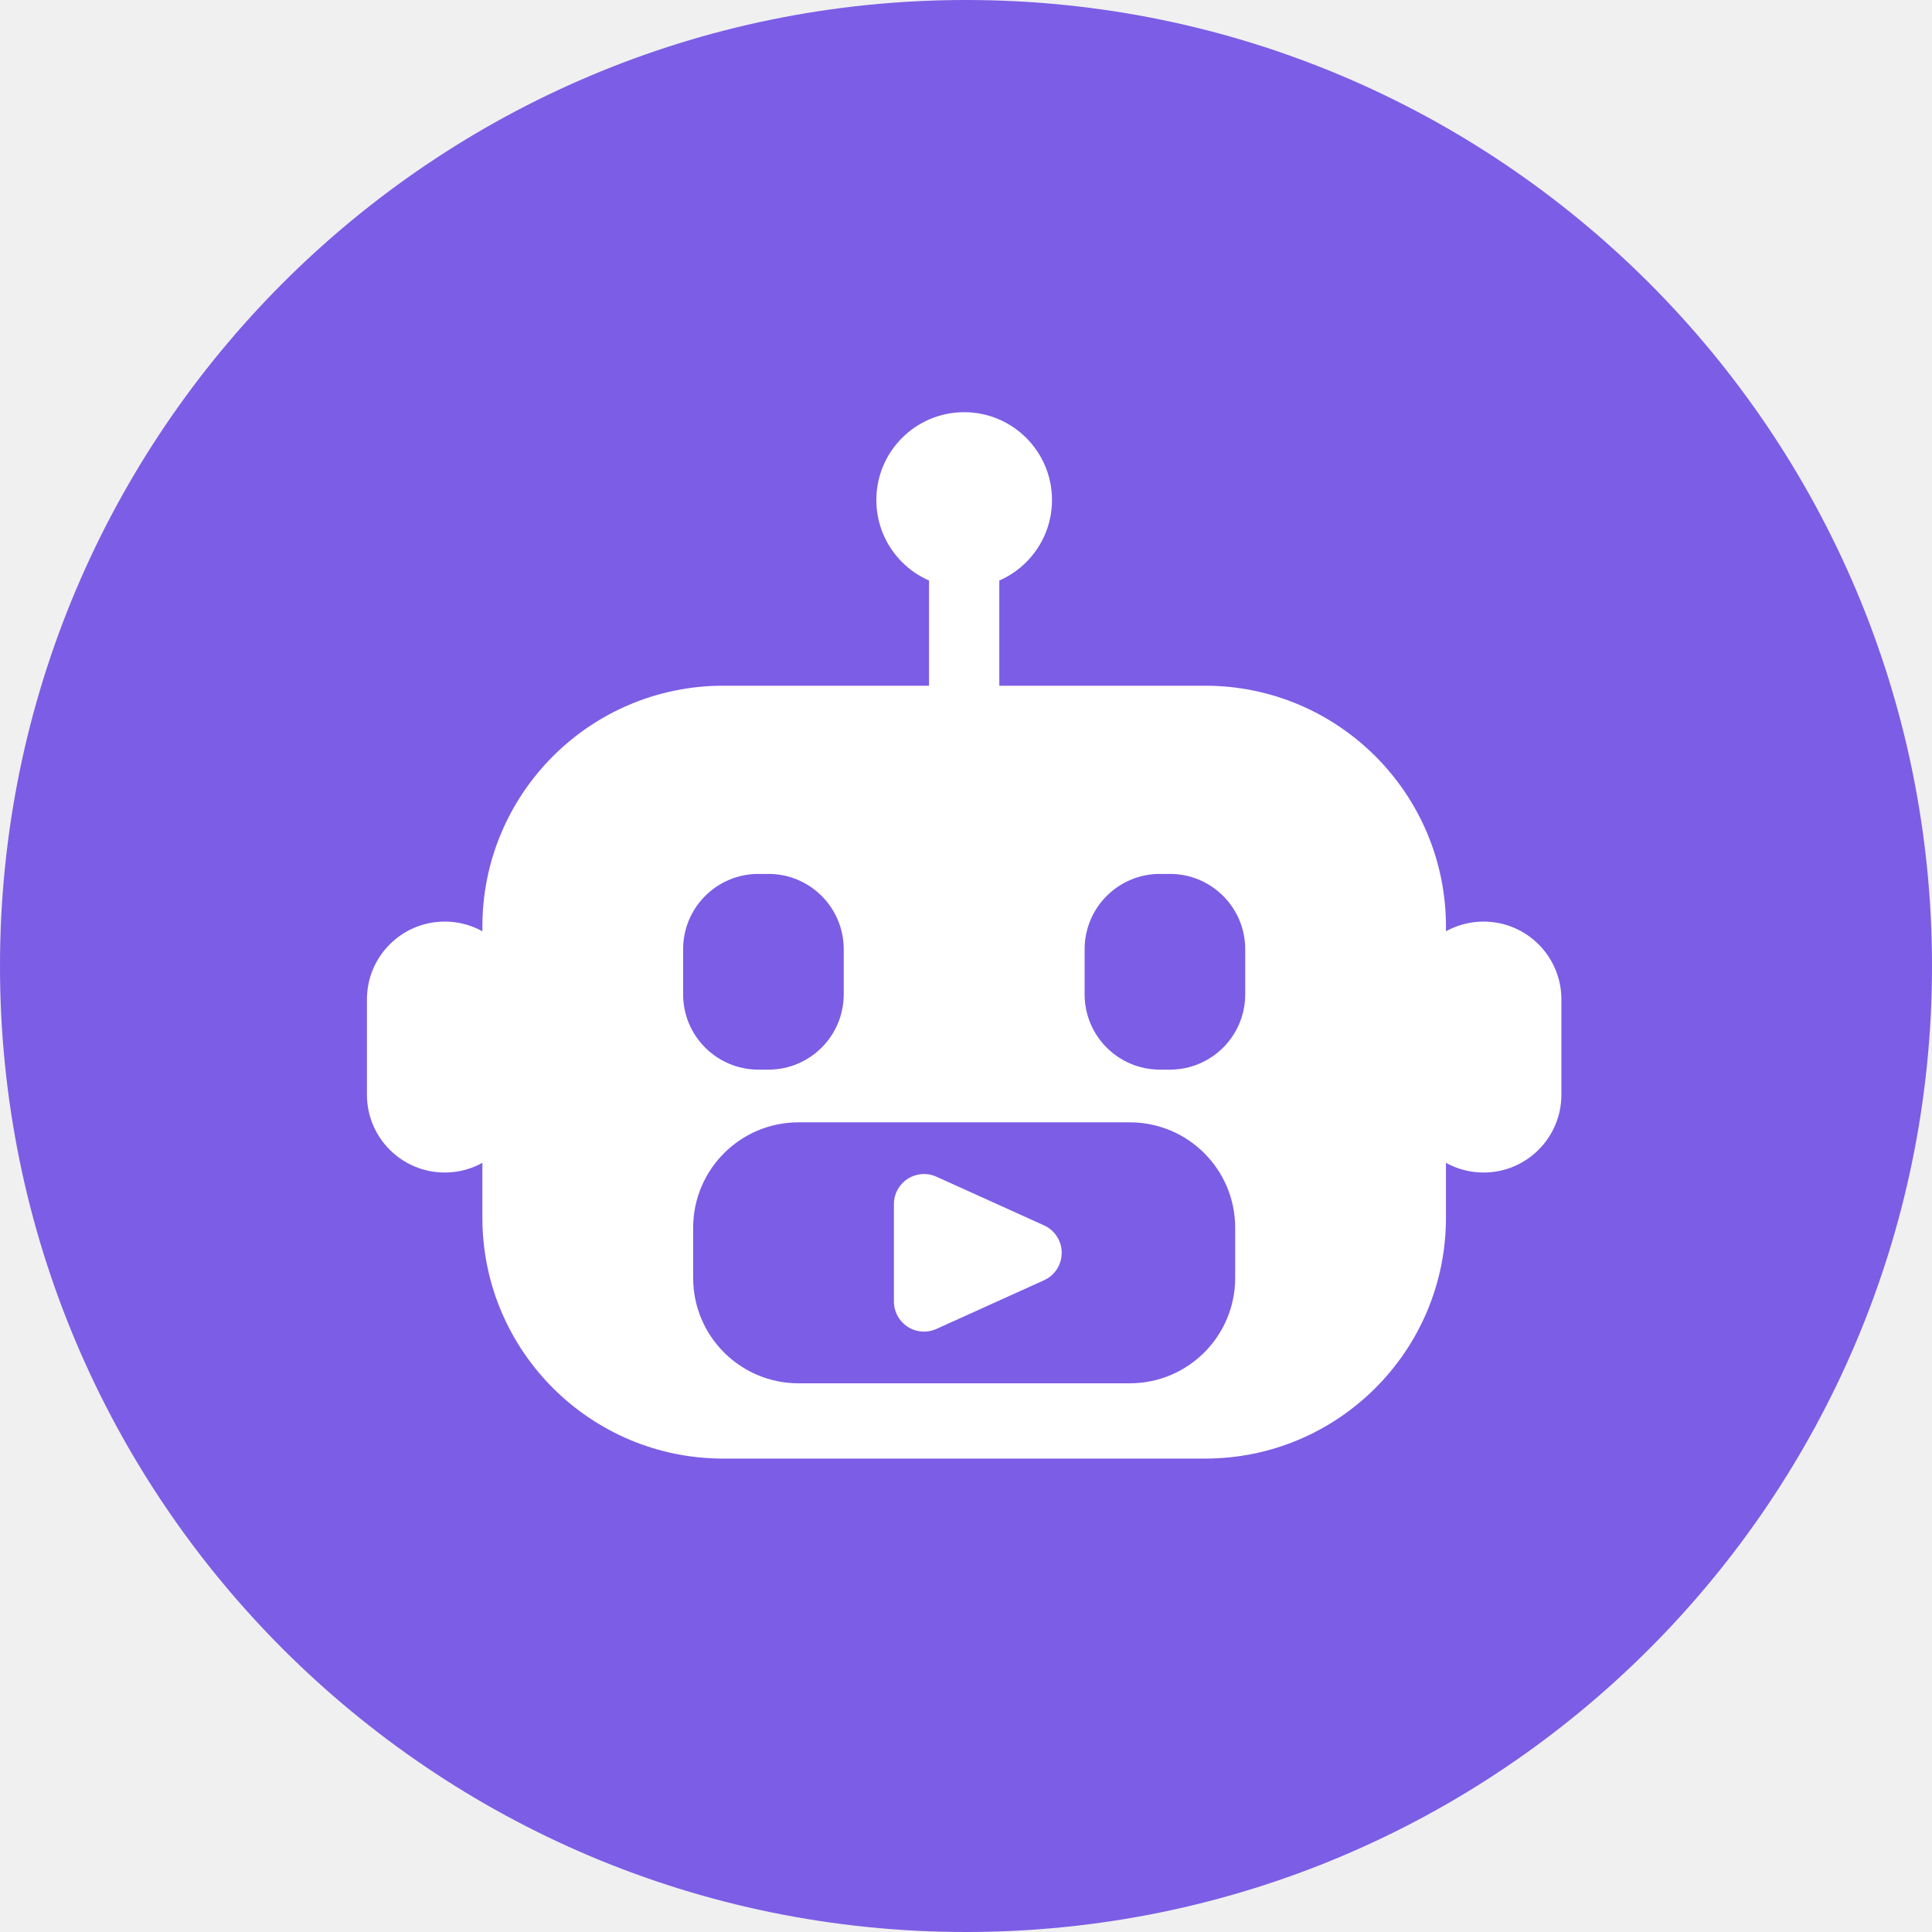
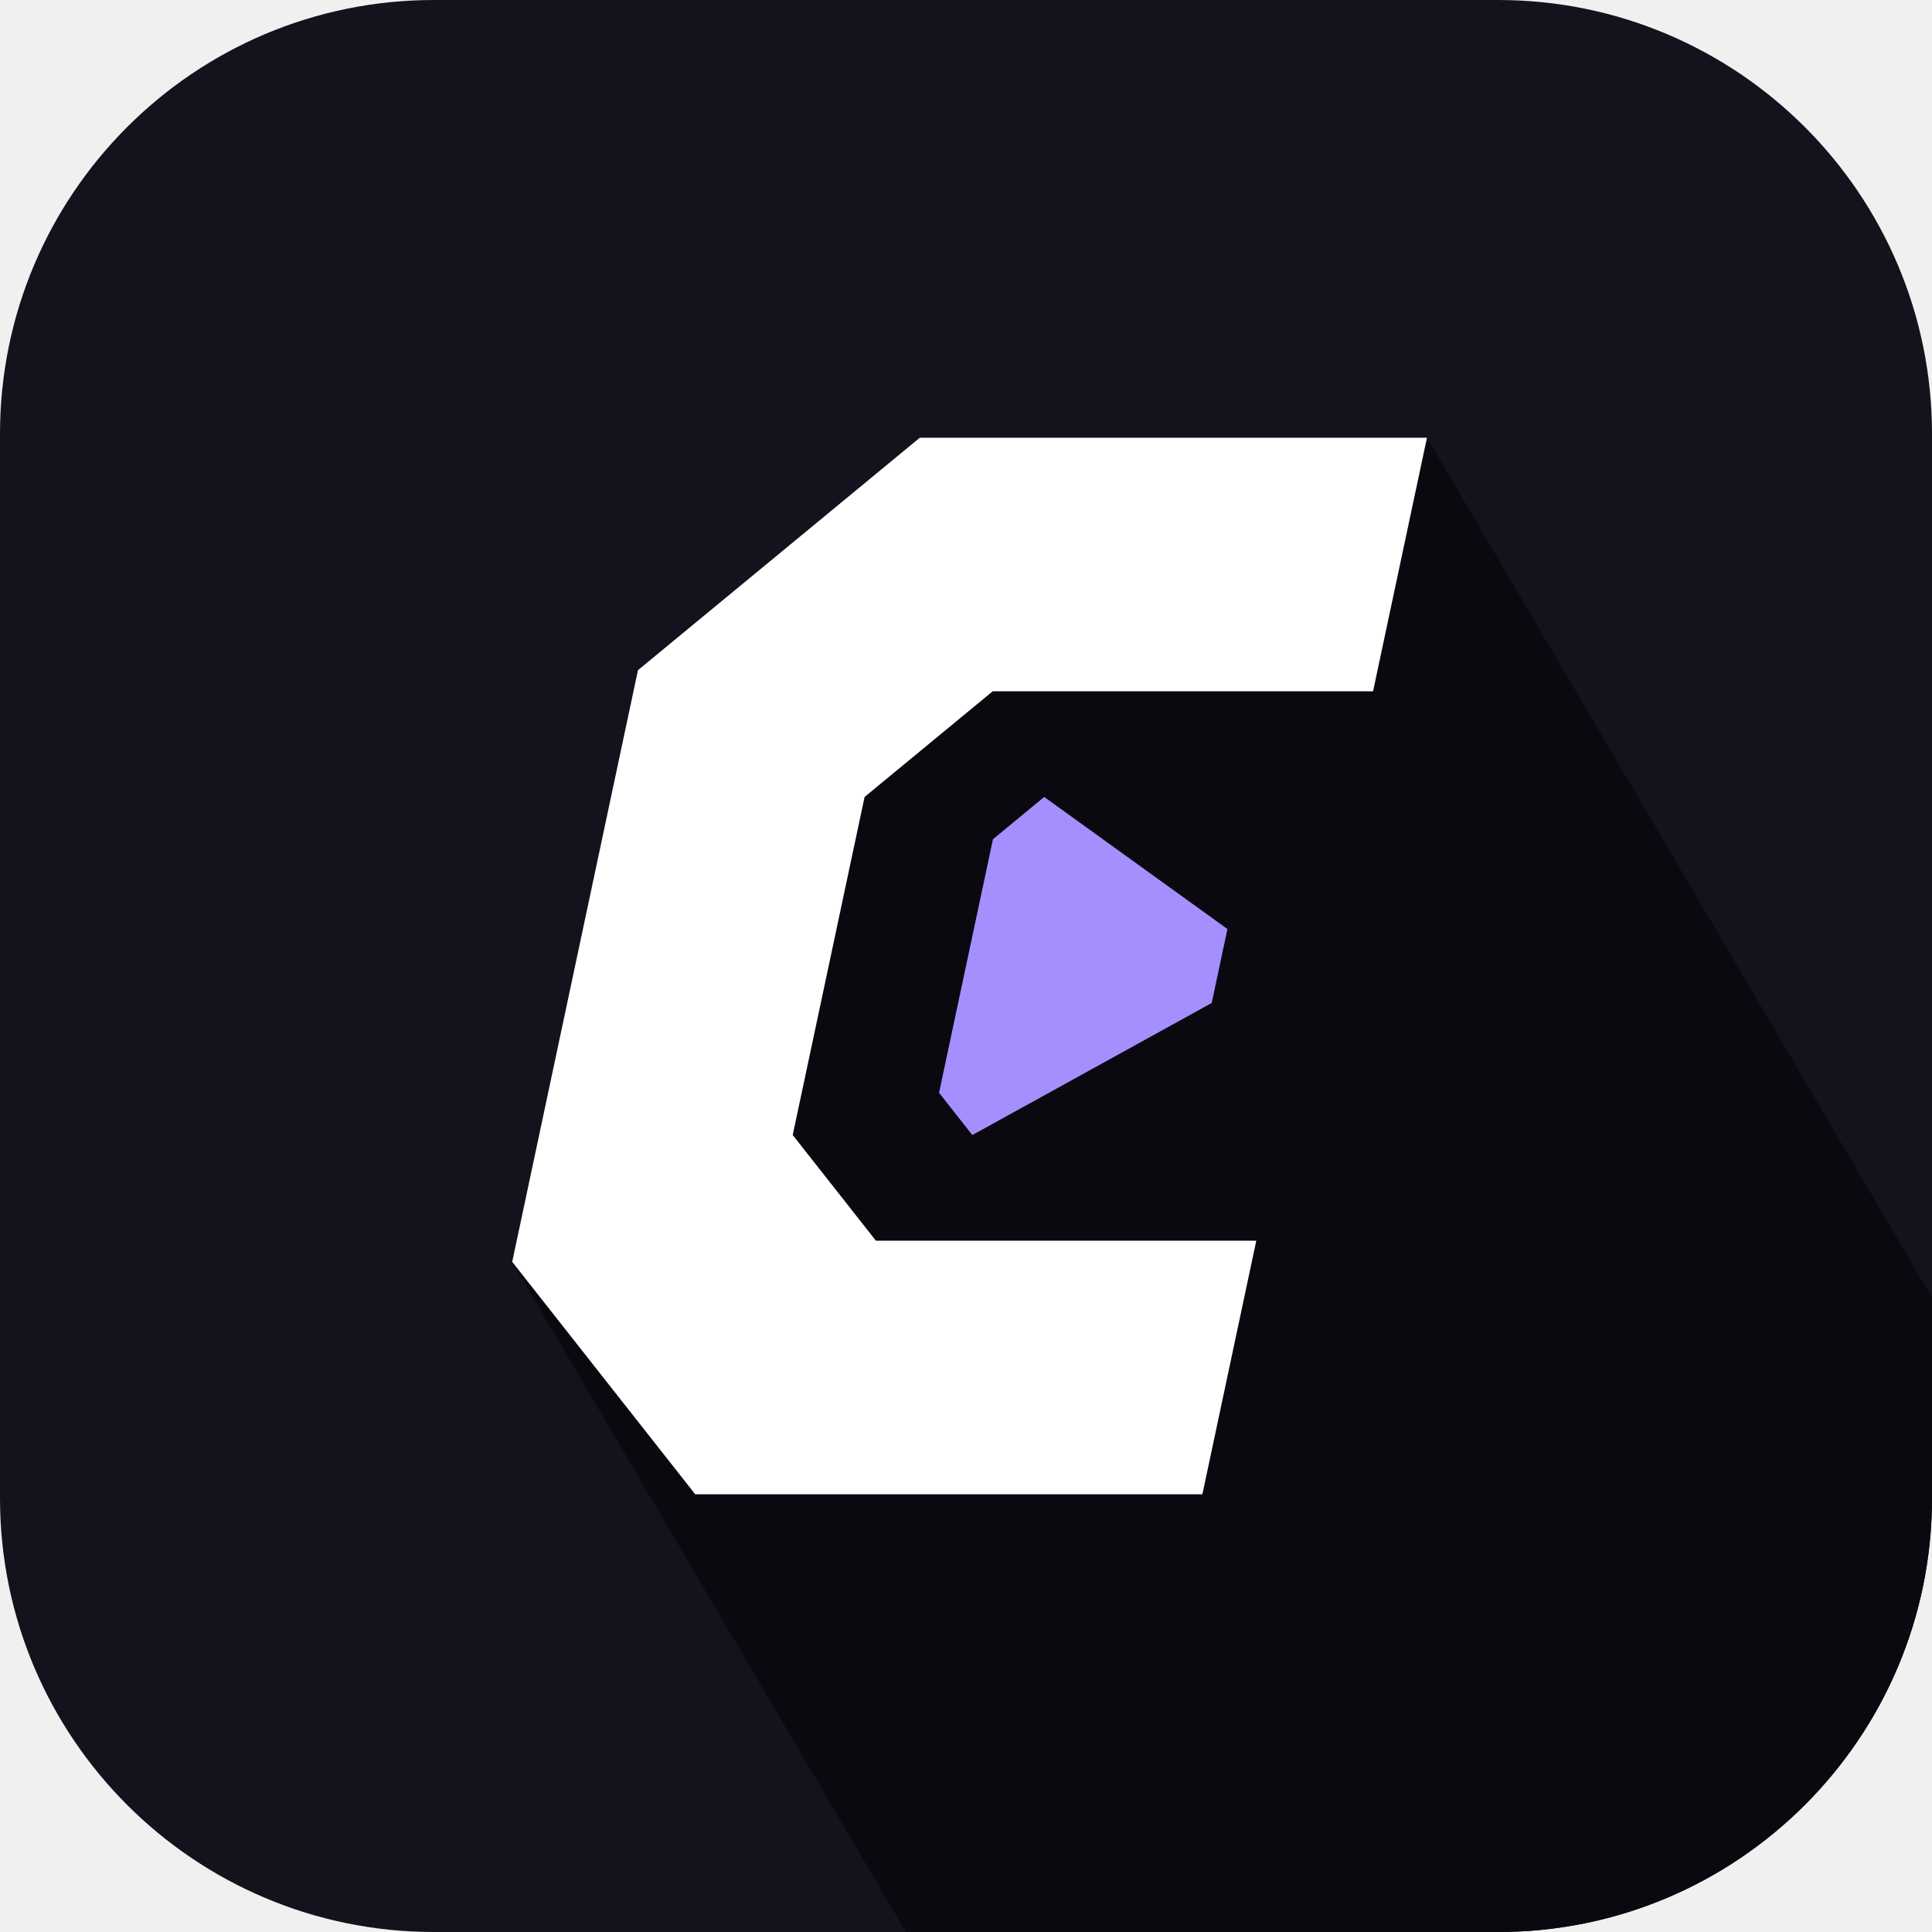
<svg xmlns="http://www.w3.org/2000/svg" viewBox="0 0 1024 1024" width="1024" height="1024" role="img" aria-label="Clippy">
-   <circle cx="512" cy="512" r="512" fill="#7C5DE5" />
-   <g transform="translate(170.55 193.2) scale(1.33)">
-     <g fill="#FFFFFF">
-       <path d="M 221 54 A 35 35 0 0 1 291 54 A 35 35 0 0 1 221 54 Z M 256 62 L 256 62 A 14 14 0 0 1 270 76 L 270 144 A 14 14 0 0 1 256 158 L 256 158 A 14 14 0 0 1 242 144 L 242 76 A 14 14 0 0 1 256 62 Z M 49 222 L 49 222 A 31 31 0 0 1 80 253 L 80 291 A 31 31 0 0 1 49 322 L 49 322 A 31 31 0 0 1 18 291 L 18 253 A 31 31 0 0 1 49 222 Z M 463 222 L 463 222 A 31 31 0 0 1 494 253 L 494 291 A 31 31 0 0 1 463 322 L 463 322 A 31 31 0 0 1 432 291 L 432 253 A 31 31 0 0 1 463 222 Z M 160 128 L 352 128 A 96 96 0 0 1 448 224 L 448 340 A 96 96 0 0 1 352 436 L 160 436 A 96 96 0 0 1 64 340 L 64 224 A 96 96 0 0 1 160 128 Z M 174 203 A 30 30 0 0 0 144 233 L 144 251 A 30 30 0 0 0 174 281 L 178 281 A 30 30 0 0 0 208 251 L 208 233 A 30 30 0 0 0 178 203 Z M 334 203 A 30 30 0 0 0 304 233 L 304 251 A 30 30 0 0 0 334 281 L 338 281 A 30 30 0 0 0 368 251 L 368 233 A 30 30 0 0 0 338 203 Z M 190 302 A 42 42 0 0 0 148 344 L 148 364 A 42 42 0 0 0 190 406 L 322 406 A 42 42 0 0 0 364 364 L 364 344 A 42 42 0 0 0 322 302 Z" />
-       <path d="M 228 334.6 A 12 12 0 0 1 244.95 323.67 L 287.83 343.07 A 12 12 0 0 1 287.83 364.93 L 244.95 384.33 A 12 12 0 0 1 228 373.4 Z" />
+   <defs>
+     <clipPath id="tile">
+       <rect x="0" y="0" width="1024" height="1024" rx="230" />
+     </clipPath>
+   </defs>
+   <rect x="0" y="0" width="1024" height="1024" rx="230" fill="#14121C" />
+   <g clip-path="url(#tile)">
+     <g transform="translate(364.32 232) scale(5.6) skewX(-12)">
+       <path d="M70 24 L34 24 L24 34 L24 66 L34 76 L70 76 L70 100 L22 100 L0 78 L0 22 L22 0 L70 0 Z M166 144 L130 144 L120 154 L120 186 L130 196 L166 196 L166 220 L118 220 L96 198 L96 142 L118 120 L166 120 Z M166 120 L118 120 L22 0 L70 0 Z M118 120 L96 142 L0 22 L22 0 Z M96 142 L96 198 L0 78 L0 22 Z M0 78 L22 100 L118 220 L96 198 Z M22 100 L70 100 L166 220 L118 220 Z M70 100 L70 76 L166 196 L166 220 Z M166 196 L130 196 L34 76 L70 76 Z M130 196 L120 186 L24 66 L34 76 Z M24 66 L24 34 L120 154 L120 186 Z M24 34 L34 24 L130 144 L120 154 Z M34 24 L70 24 L166 144 L130 144 Z M70 24 L70 0 L166 120 L166 144 Z M37 38 L41 34 L61 46.5 L61 53.5 L41 66 L37 62 Z M133 158 L137 154 L157 166.5 L157 173.5 L137 186 L133 182 Z M37 38 L41 34 L137 154 L133 158 Z M41 34 L61 46.5 L157 166.5 L137 154 Z M157 166.5 L157 173.5 L61 53.5 L61 46.5 Z M157 173.5 L137 186 L41 66 L61 53.5 Z M137 186 L133 182 L37 62 L41 66 Z M37 62 L37 38 L133 158 L133 182 Z" fill="#0A0910" />
+       <path d="M70 0 L22 0 L0 22 L0 78 L22 100 L70 100 L70 76 L34 76 L24 66 L24 34 L34 24 L70 24 Z" fill="#FFFFFF" />
+       <path d="M37 38 L41 34 L61 46.5 L61 53.5 L41 66 L37 62 Z" fill="#A58FFF" />
    </g>
  </g>
</svg>
